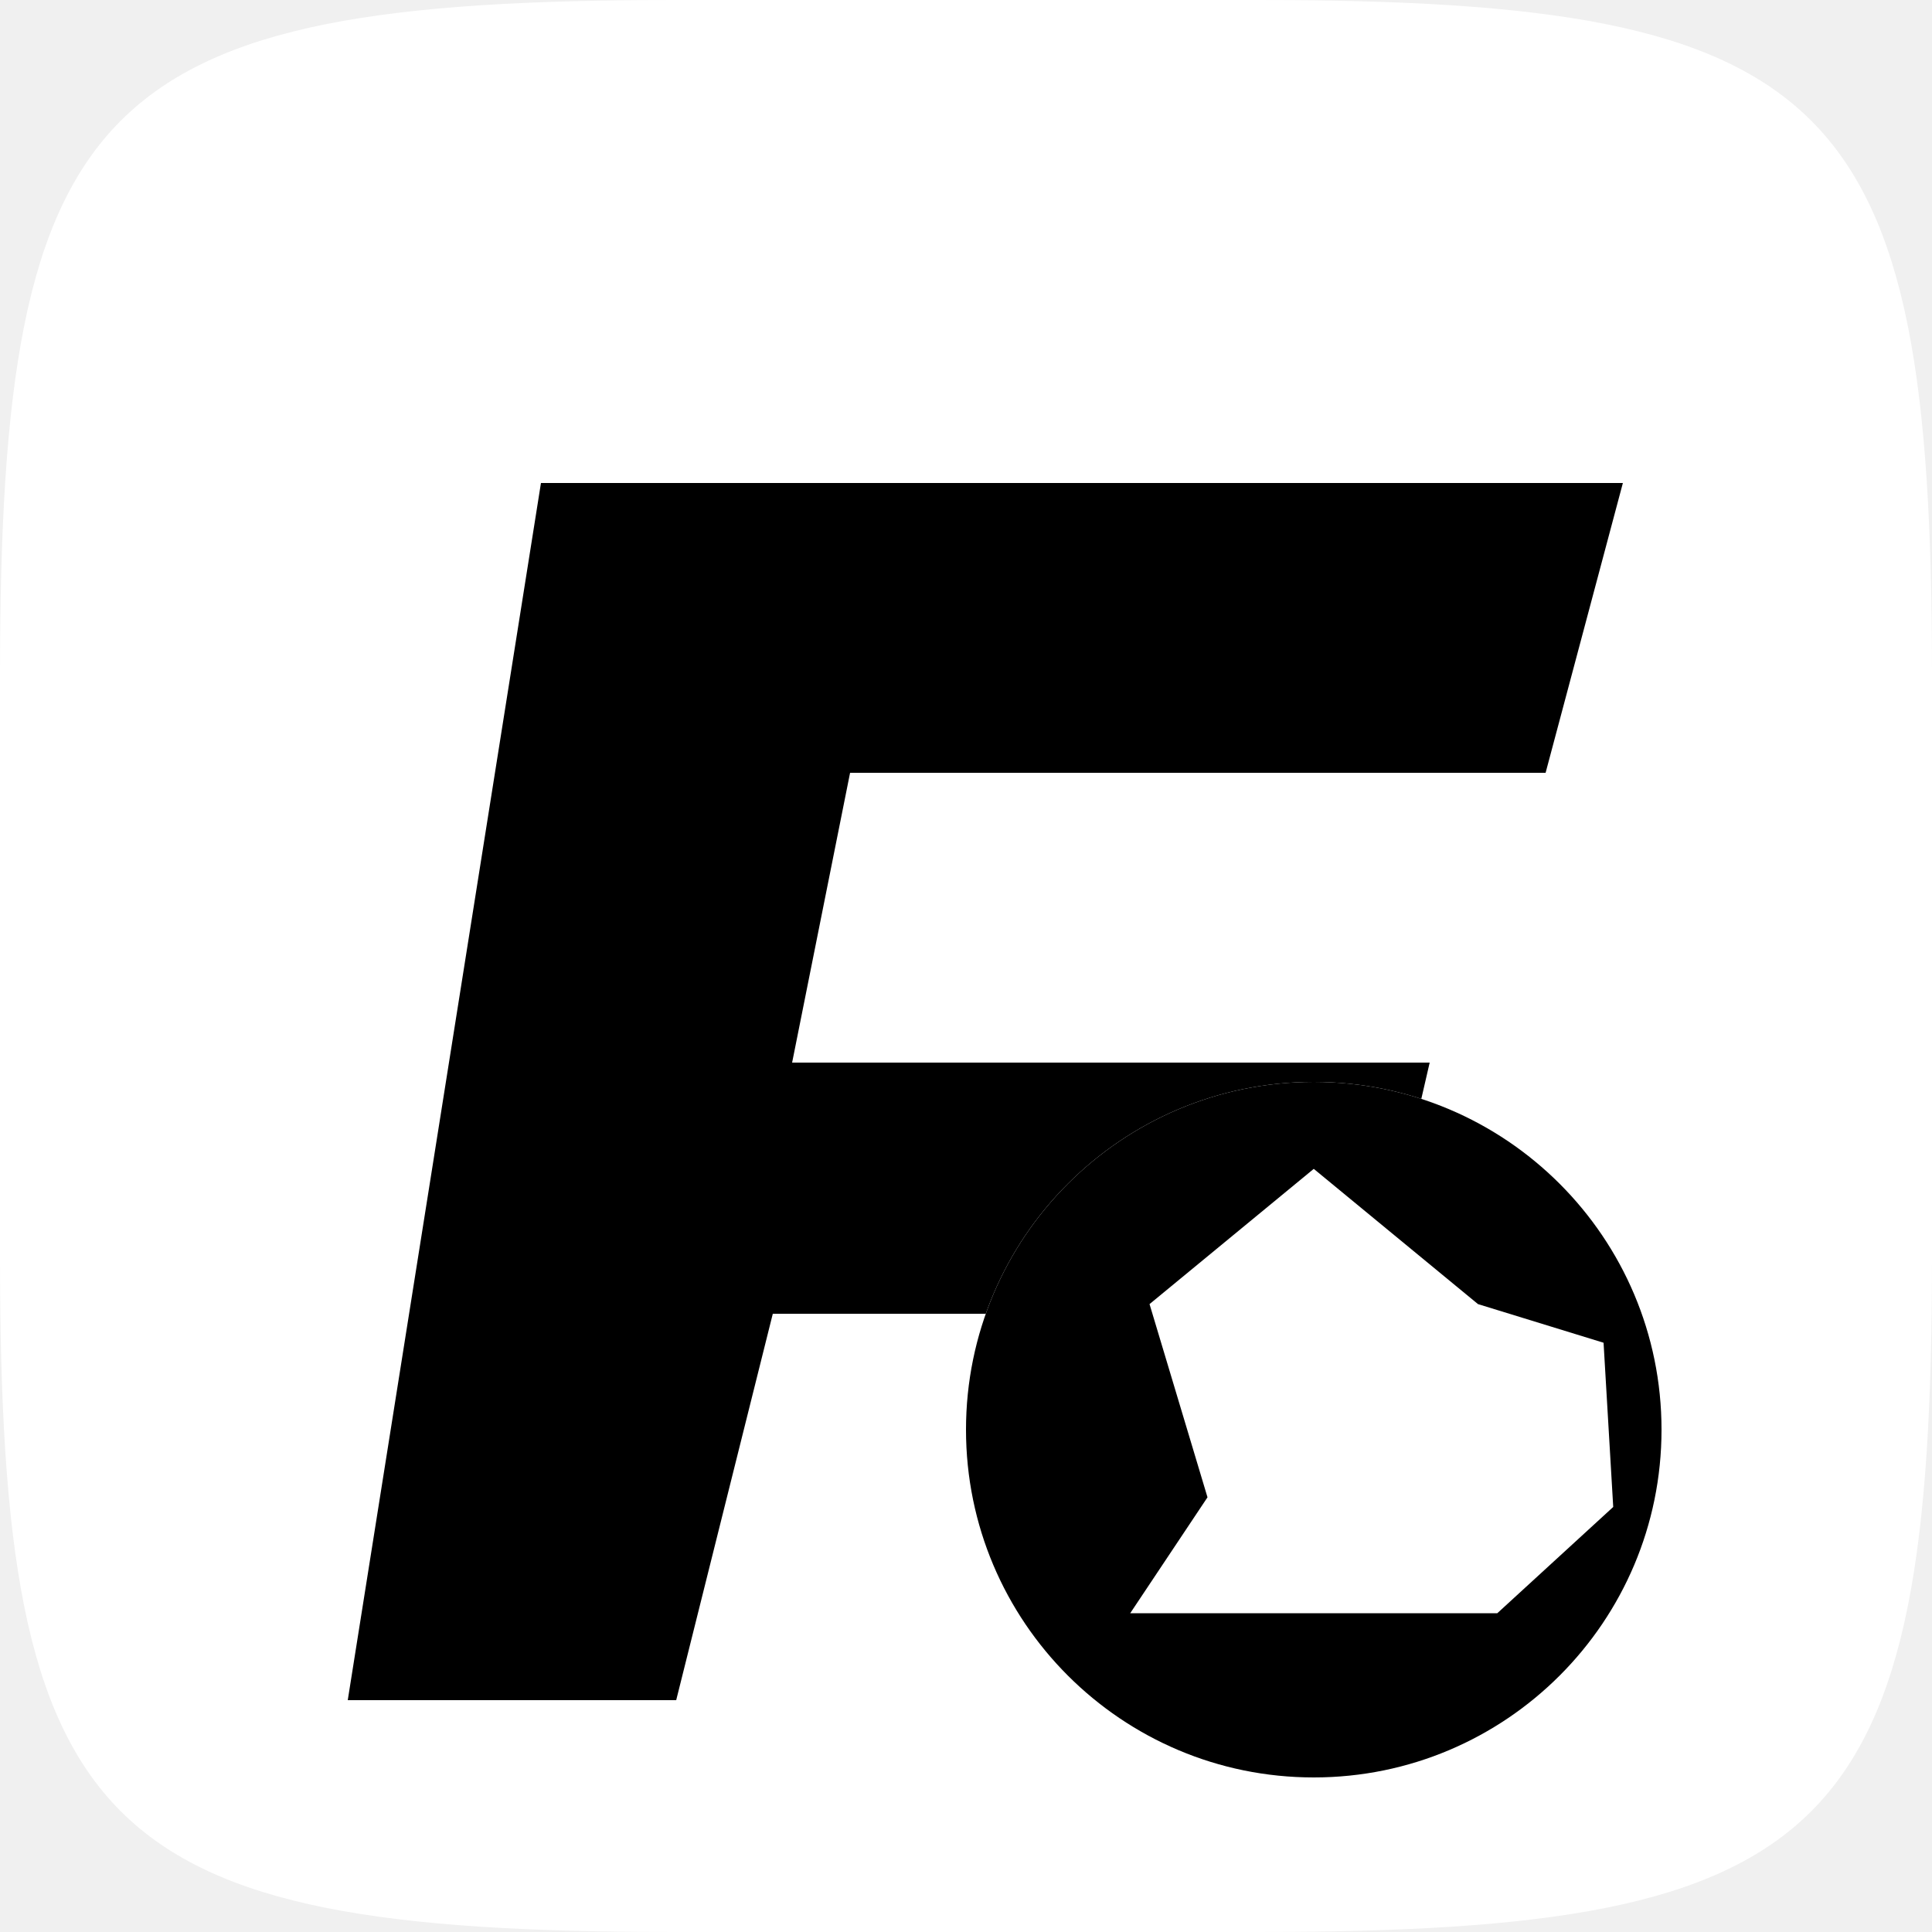
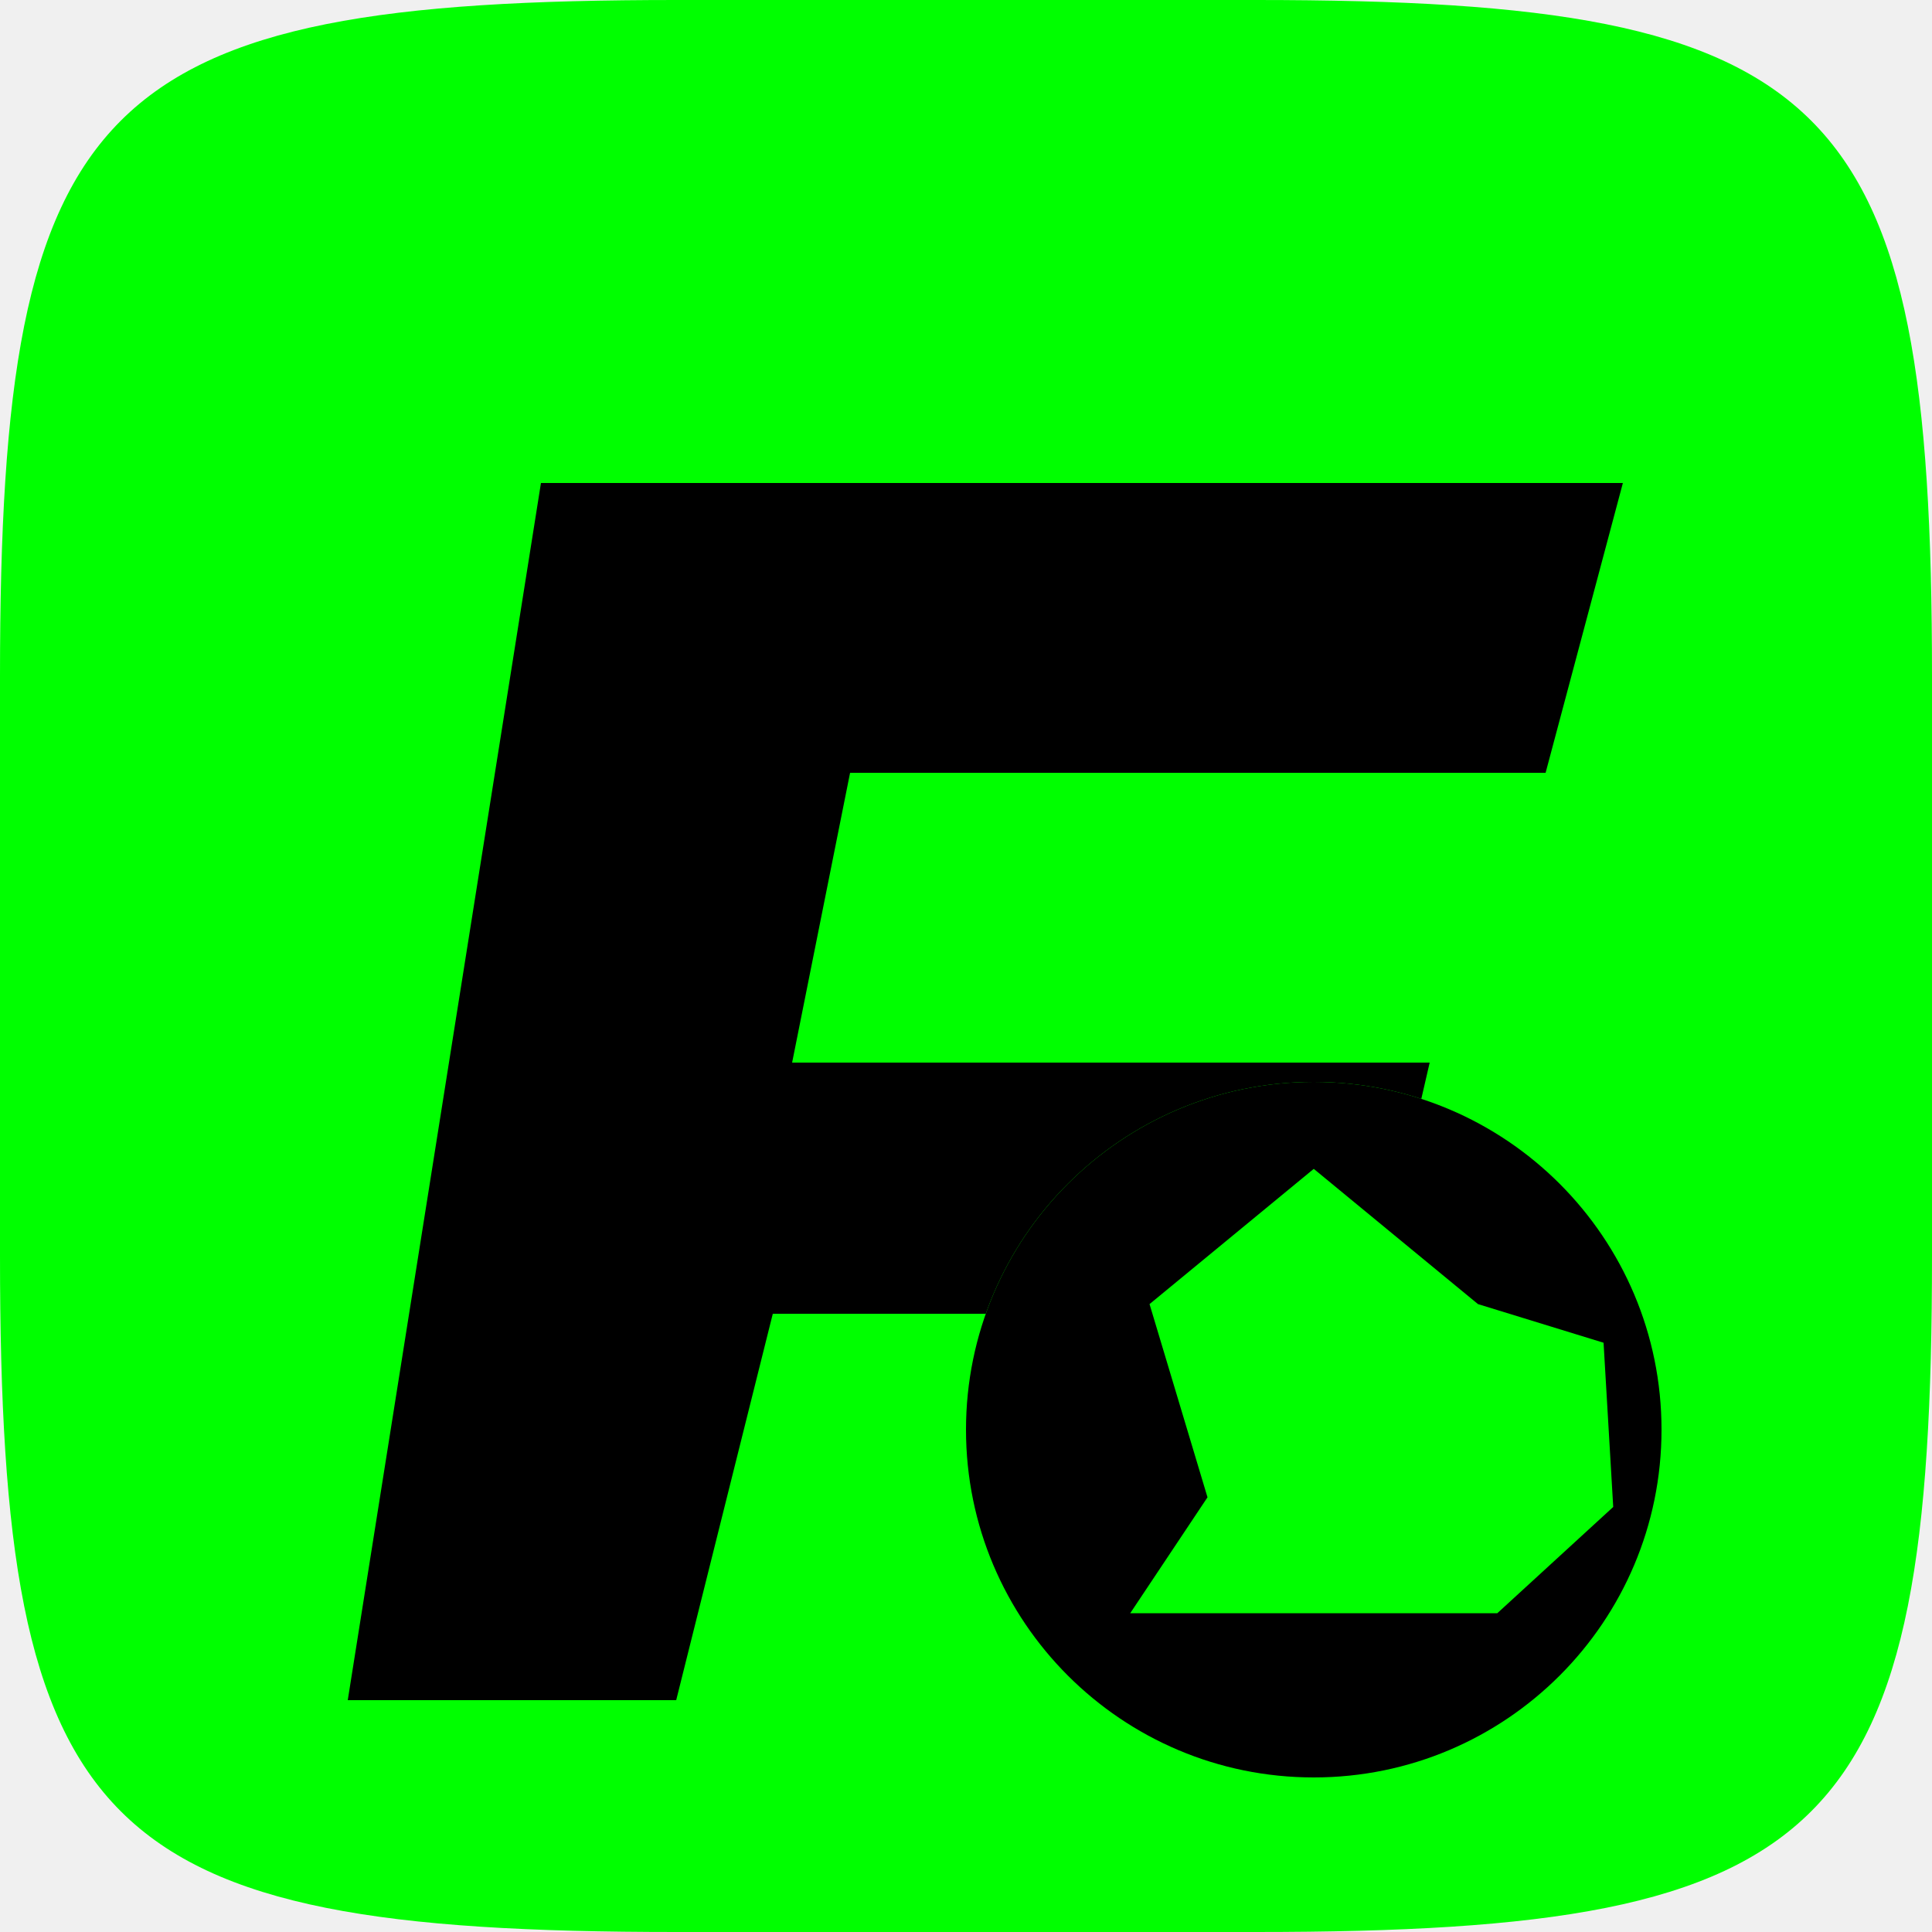
<svg xmlns="http://www.w3.org/2000/svg" width="100" height="100" viewBox="0 0 100 100" fill="none">
-   <path d="M 0 35 C 0 5 5 0 35 0 H 65 C 95 0 100 5 100 35 V 65 C 100 95 95 100 65 100 H 35 C 5 100 0 95 0 65 Z" fill="white" />
+   <path d="M 0 35 C 0 5 5 0 35 0 H 65 C 95 0 100 5 100 35 V 65 C 100 95 95 100 65 100 H 35 C 5 100 0 95 0 65 Z" fill="#00FF00" />
  <path d="M28 25H84L80 40H44L41 55H74L71 68H40L35 88H18L28 25Z" fill="black" />
-   <circle cx="68" cy="74" r="18" fill="white" />
+   <circle cx="68" cy="74" r="18" fill="#00FF00" />
  <path d="M68 56C58.059 56 50 64.059 50 74C50 83.941 58.059 92 68 92C77.941 92 86 83.941 86 74C86 64.059 77.941 56 68 56ZM68 60.5L76.5 67.5L73.5 77.5H62.5L59.5 67.5L68 60.5ZM76.5 67.5L83 69.5L83.5 78L77.5 83.5L73.5 77.5L76.5 67.5ZM59.5 67.5L53 69.5L52.5 78L58.5 83.5L62.5 77.5L59.5 67.5ZM73.5 77.5L77.5 83.5H58.5L62.5 77.5H73.5Z" fill="black" />
</svg>
